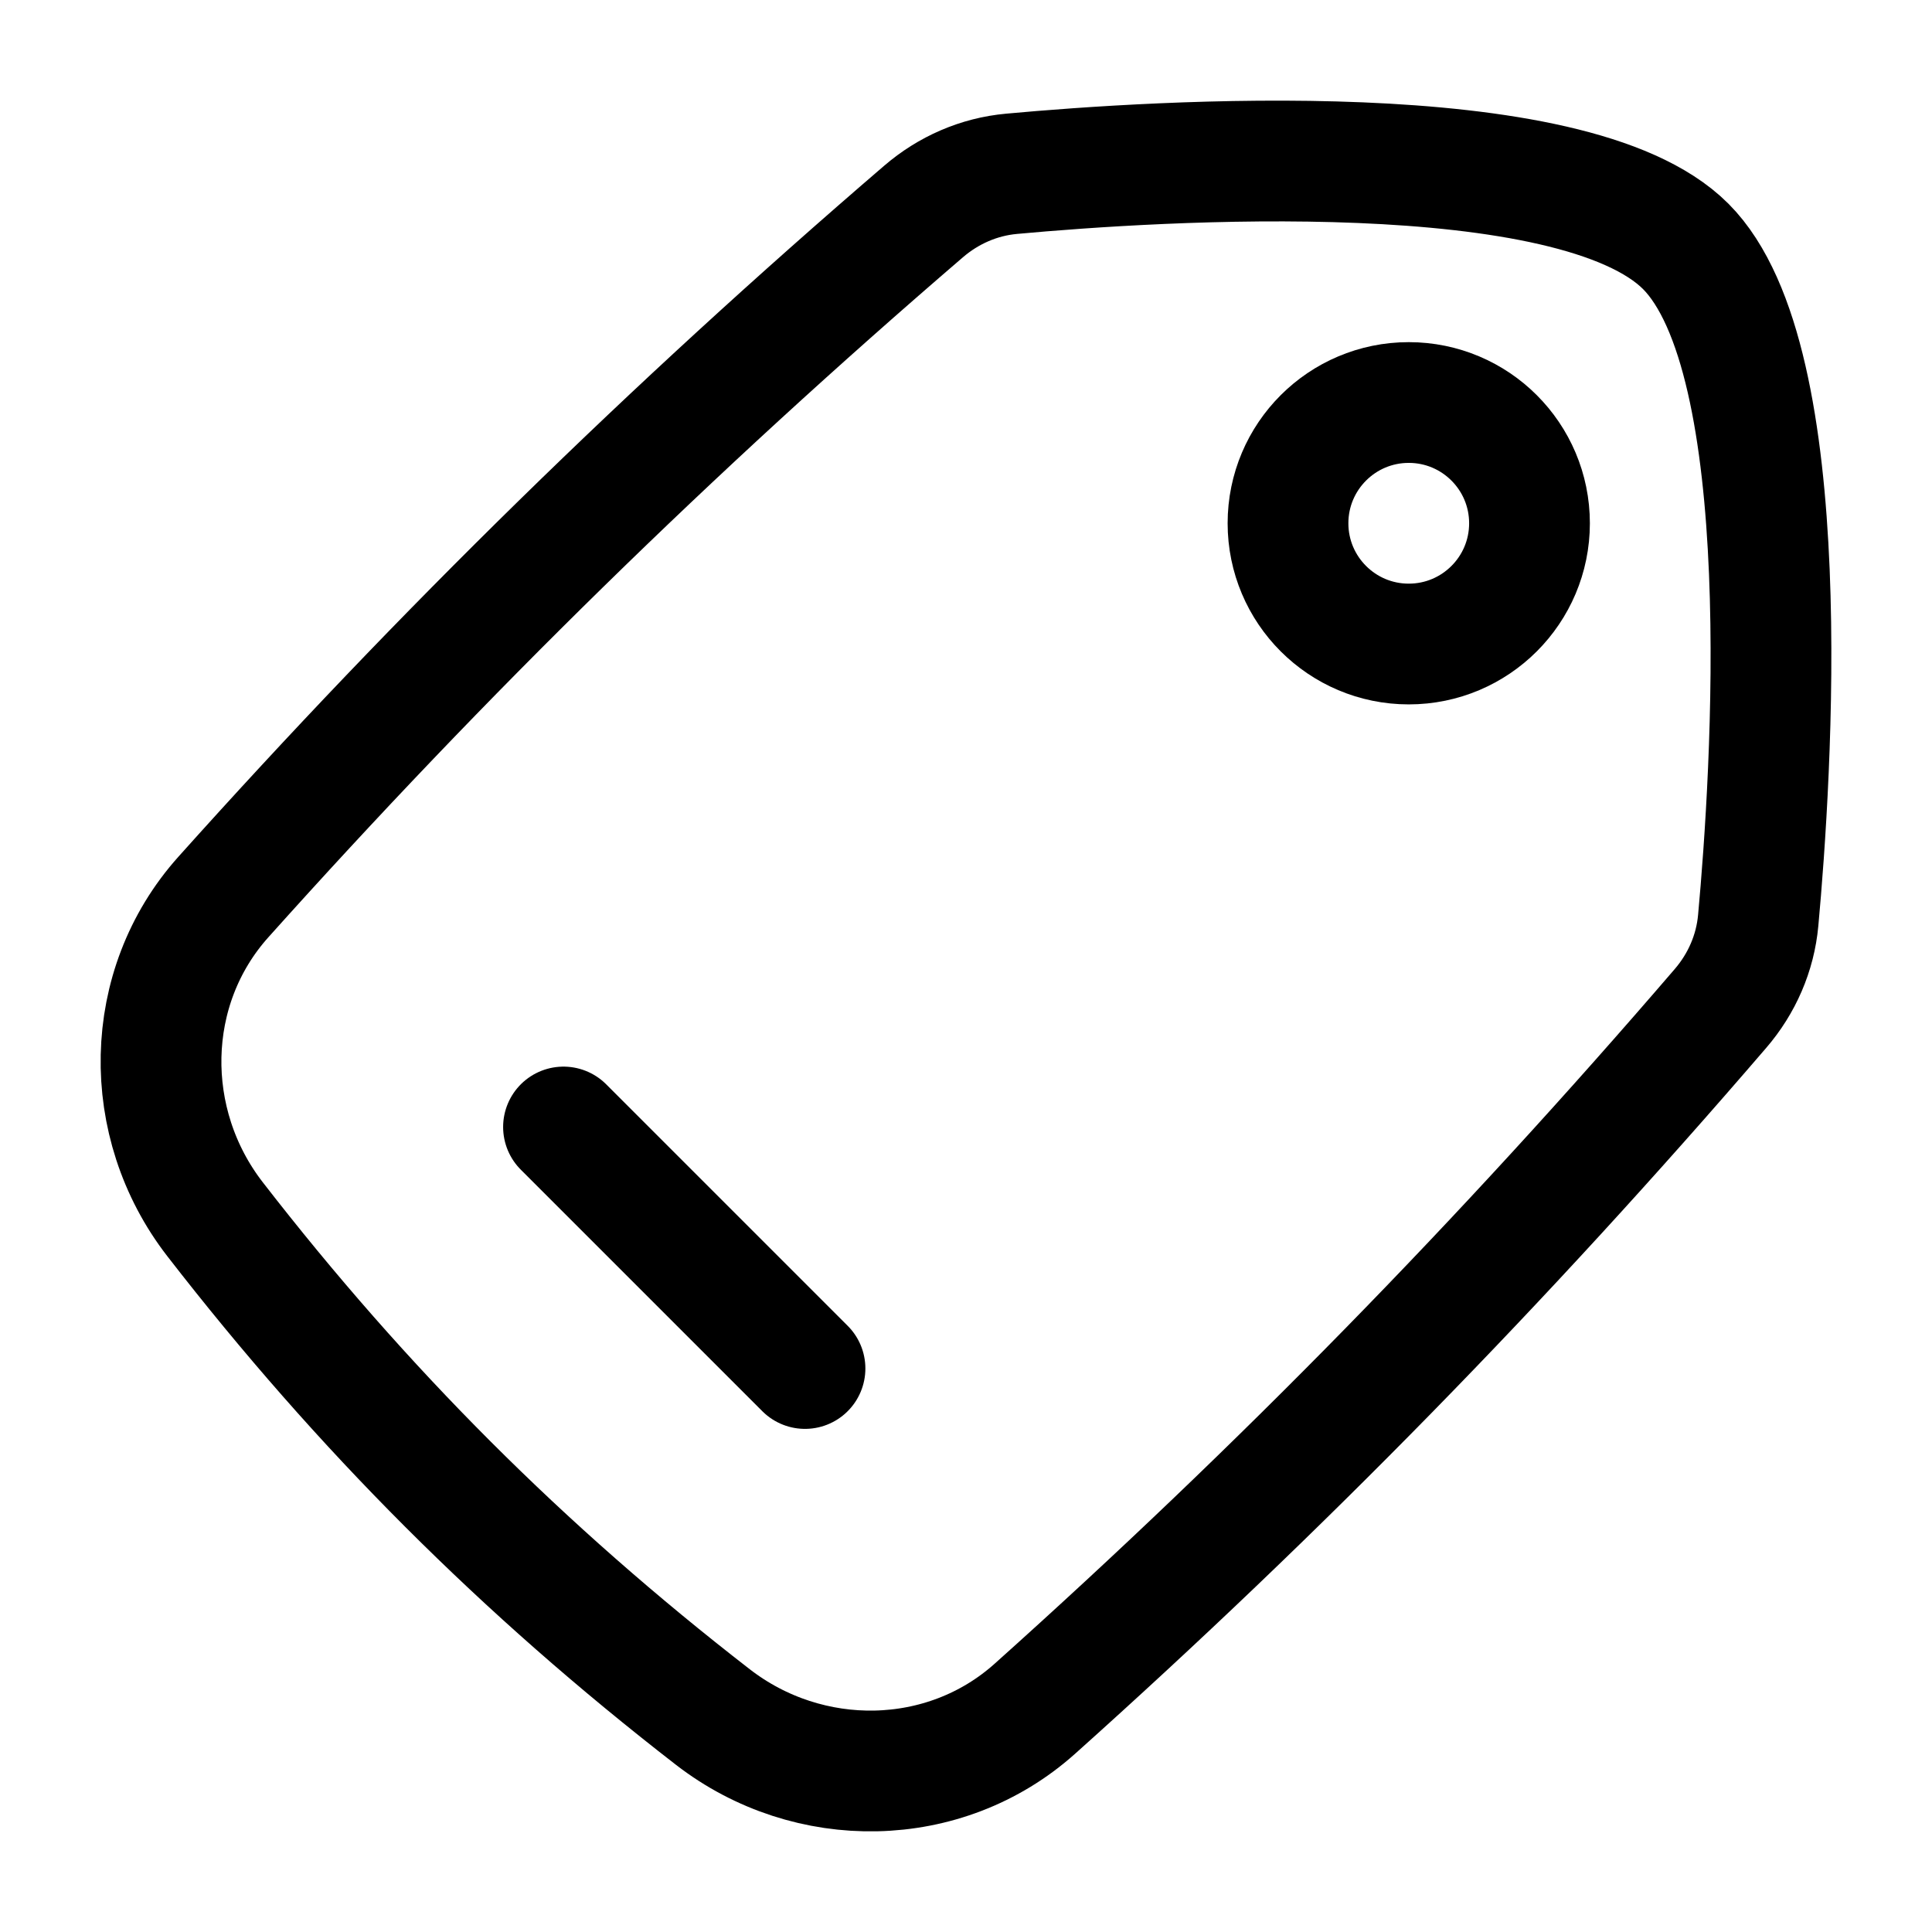
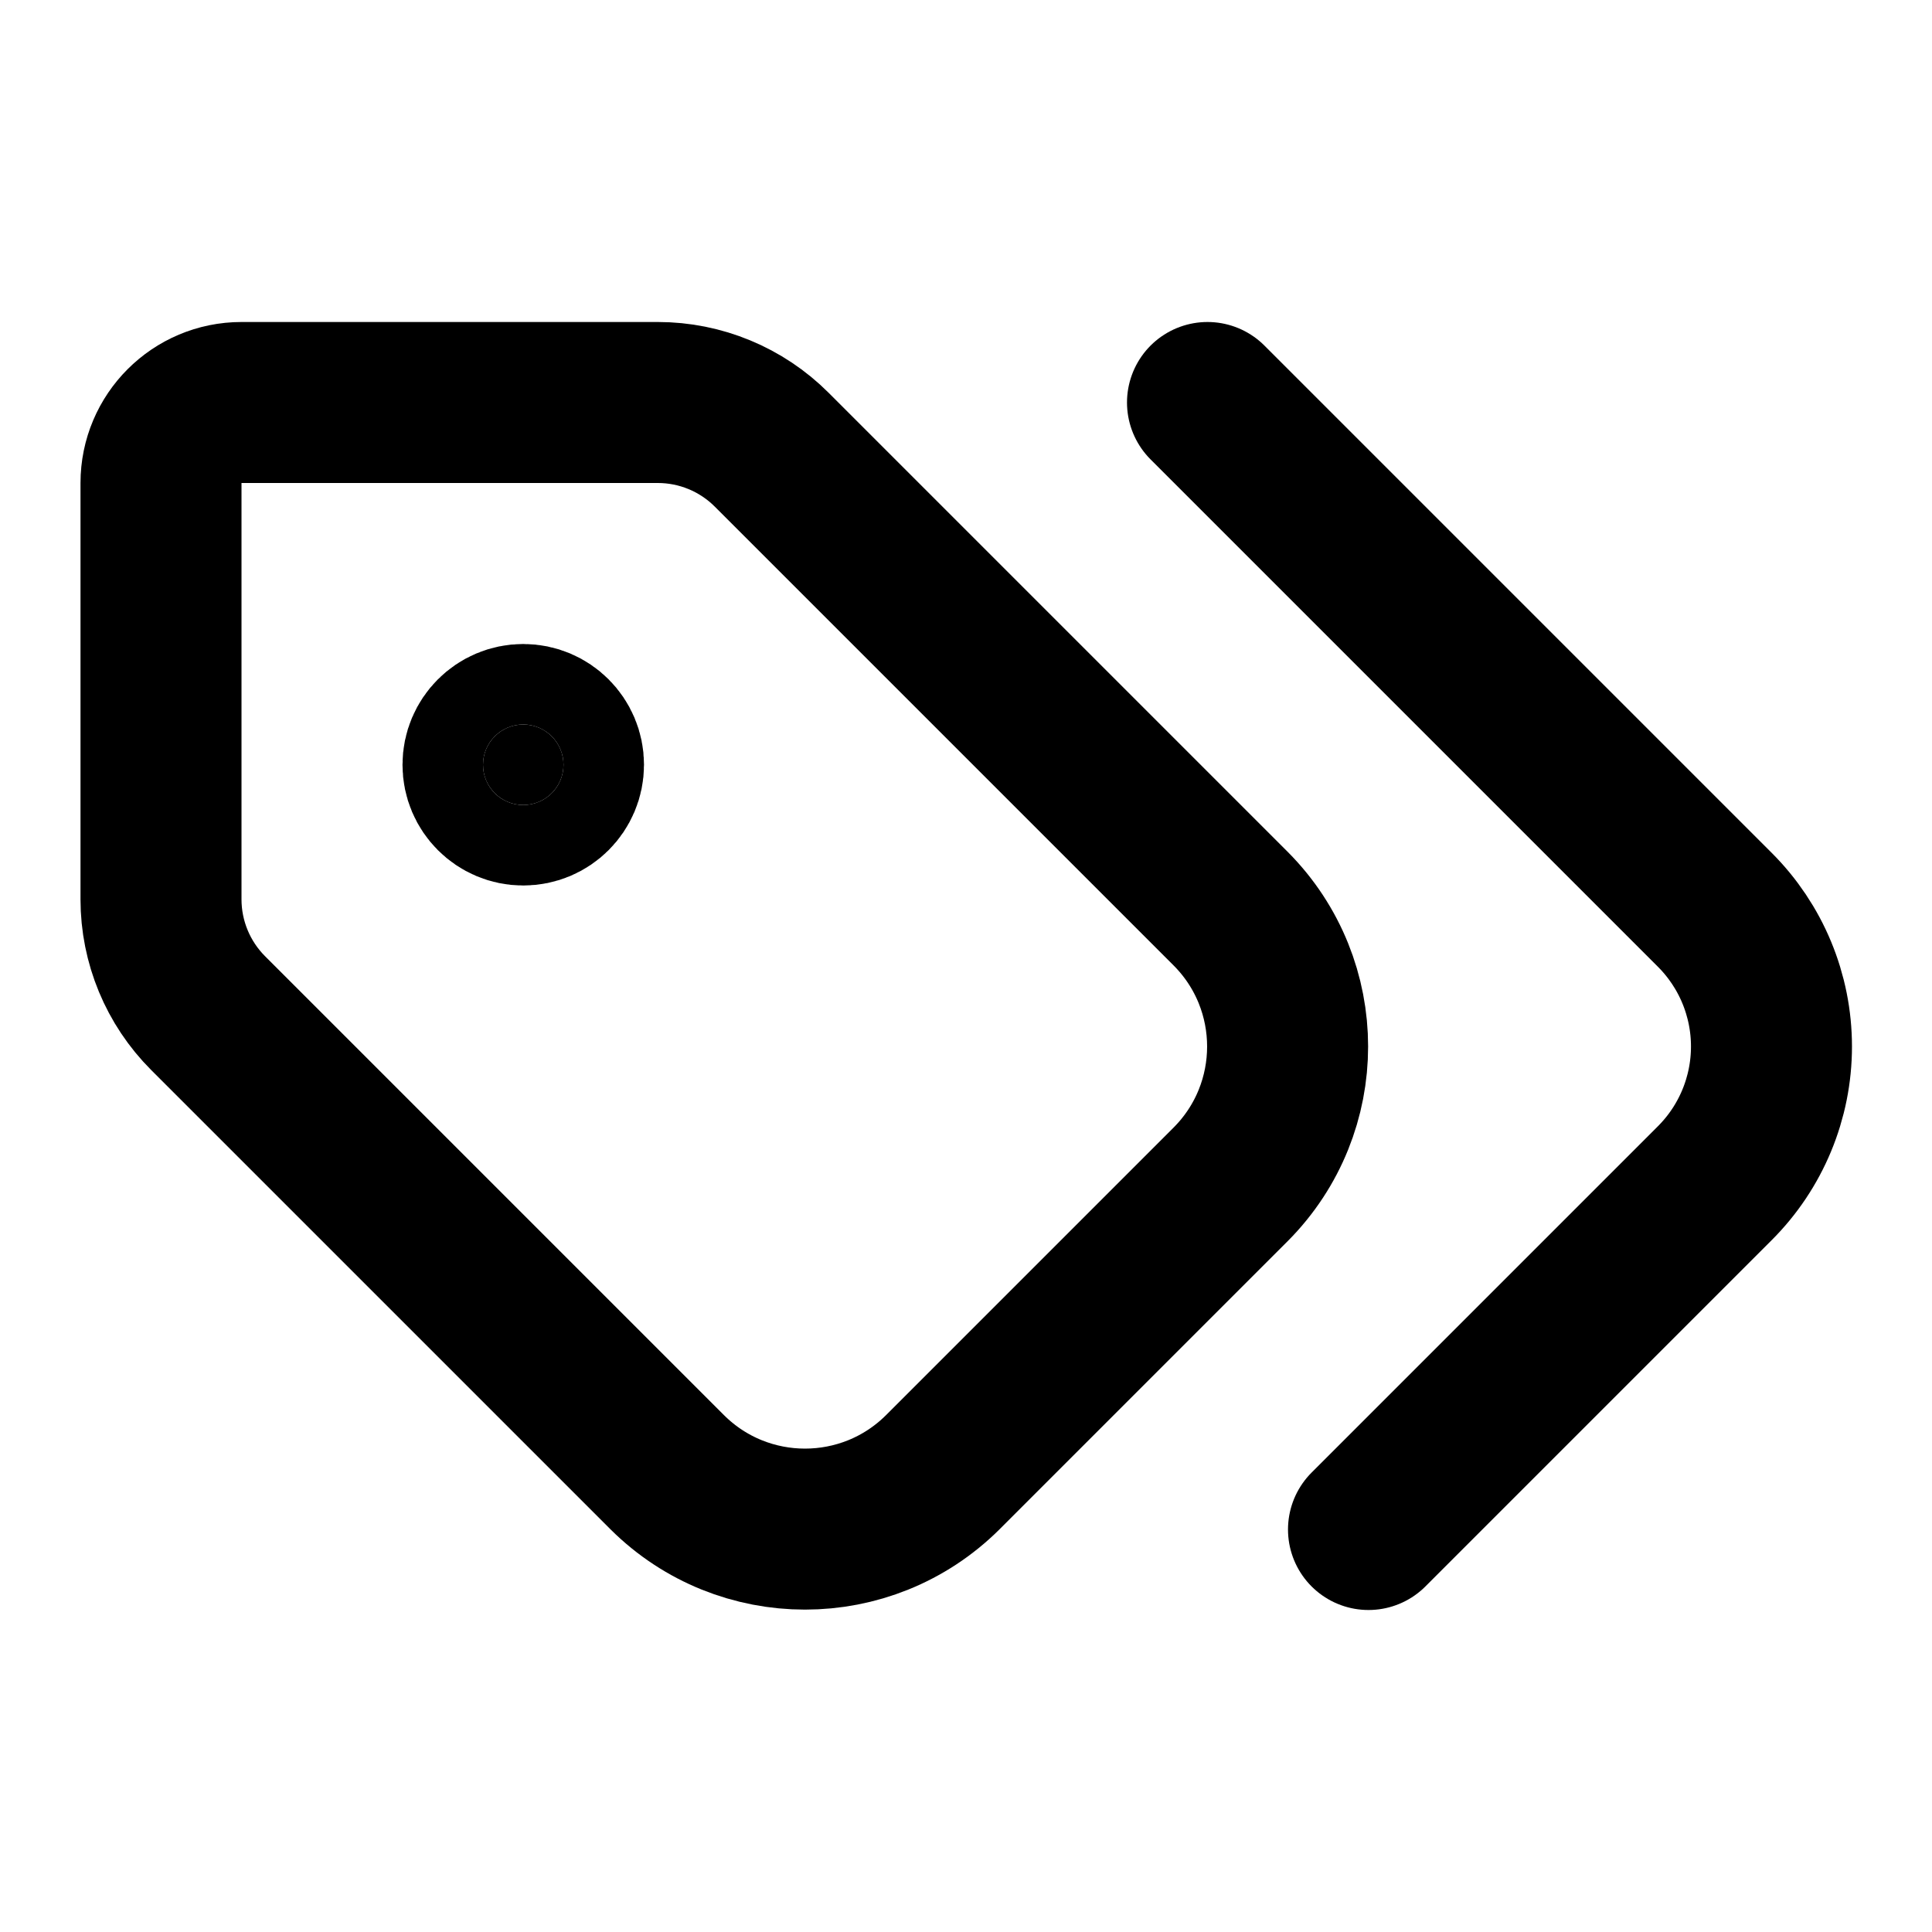
- <svg xmlns="http://www.w3.org/2000/svg" viewBox="0 0 24 24" width="20" height="20" color="#000000" fill="none">
-   <circle cx="1.5" cy="1.5" r="1.5" transform="matrix(1 0 0 -1 16 8.00024)" stroke="currentColor" stroke-width="1.5" stroke-linecap="round" stroke-linejoin="round" />
-   <path d="M2.774 11.144C1.771 12.264 1.75 13.955 2.67 15.144C4.497 17.503 6.497 19.503 8.856 21.33C10.045 22.25 11.736 22.229 12.856 21.226C15.898 18.502 18.683 15.656 21.372 12.528C21.638 12.219 21.804 11.84 21.841 11.434C22.006 9.638 22.345 4.465 20.94 3.06C19.535 1.655 14.362 1.994 12.566 2.159C12.16 2.196 11.781 2.362 11.472 2.628C8.344 5.316 5.498 8.102 2.774 11.144Z" stroke="currentColor" stroke-width="1.5" />
-   <path d="M7 14L10 17" stroke="currentColor" stroke-width="1.5" stroke-linecap="round" stroke-linejoin="round" />
+ <svg xmlns="http://www.w3.org/2000/svg" width="24" height="24" viewBox="0 0 24 24" fill="none" stroke="currentColor" stroke-width="2" stroke-linecap="round" stroke-linejoin="round" class="lucide lucide-tags">
+   <path d="m15 5 6.3 6.3a2.4 2.4 0 0 1 0 3.4L17 19" />
+   <path d="M9.586 5.586A2 2 0 0 0 8.172 5H3a1 1 0 0 0-1 1v5.172a2 2 0 0 0 .586 1.414L8.29 18.29a2.426 2.426 0 0 0 3.42 0l3.58-3.58a2.426 2.426 0 0 0 0-3.42z" />
+   <circle cx="6.5" cy="9.5" r=".5" fill="currentColor" />
</svg>
